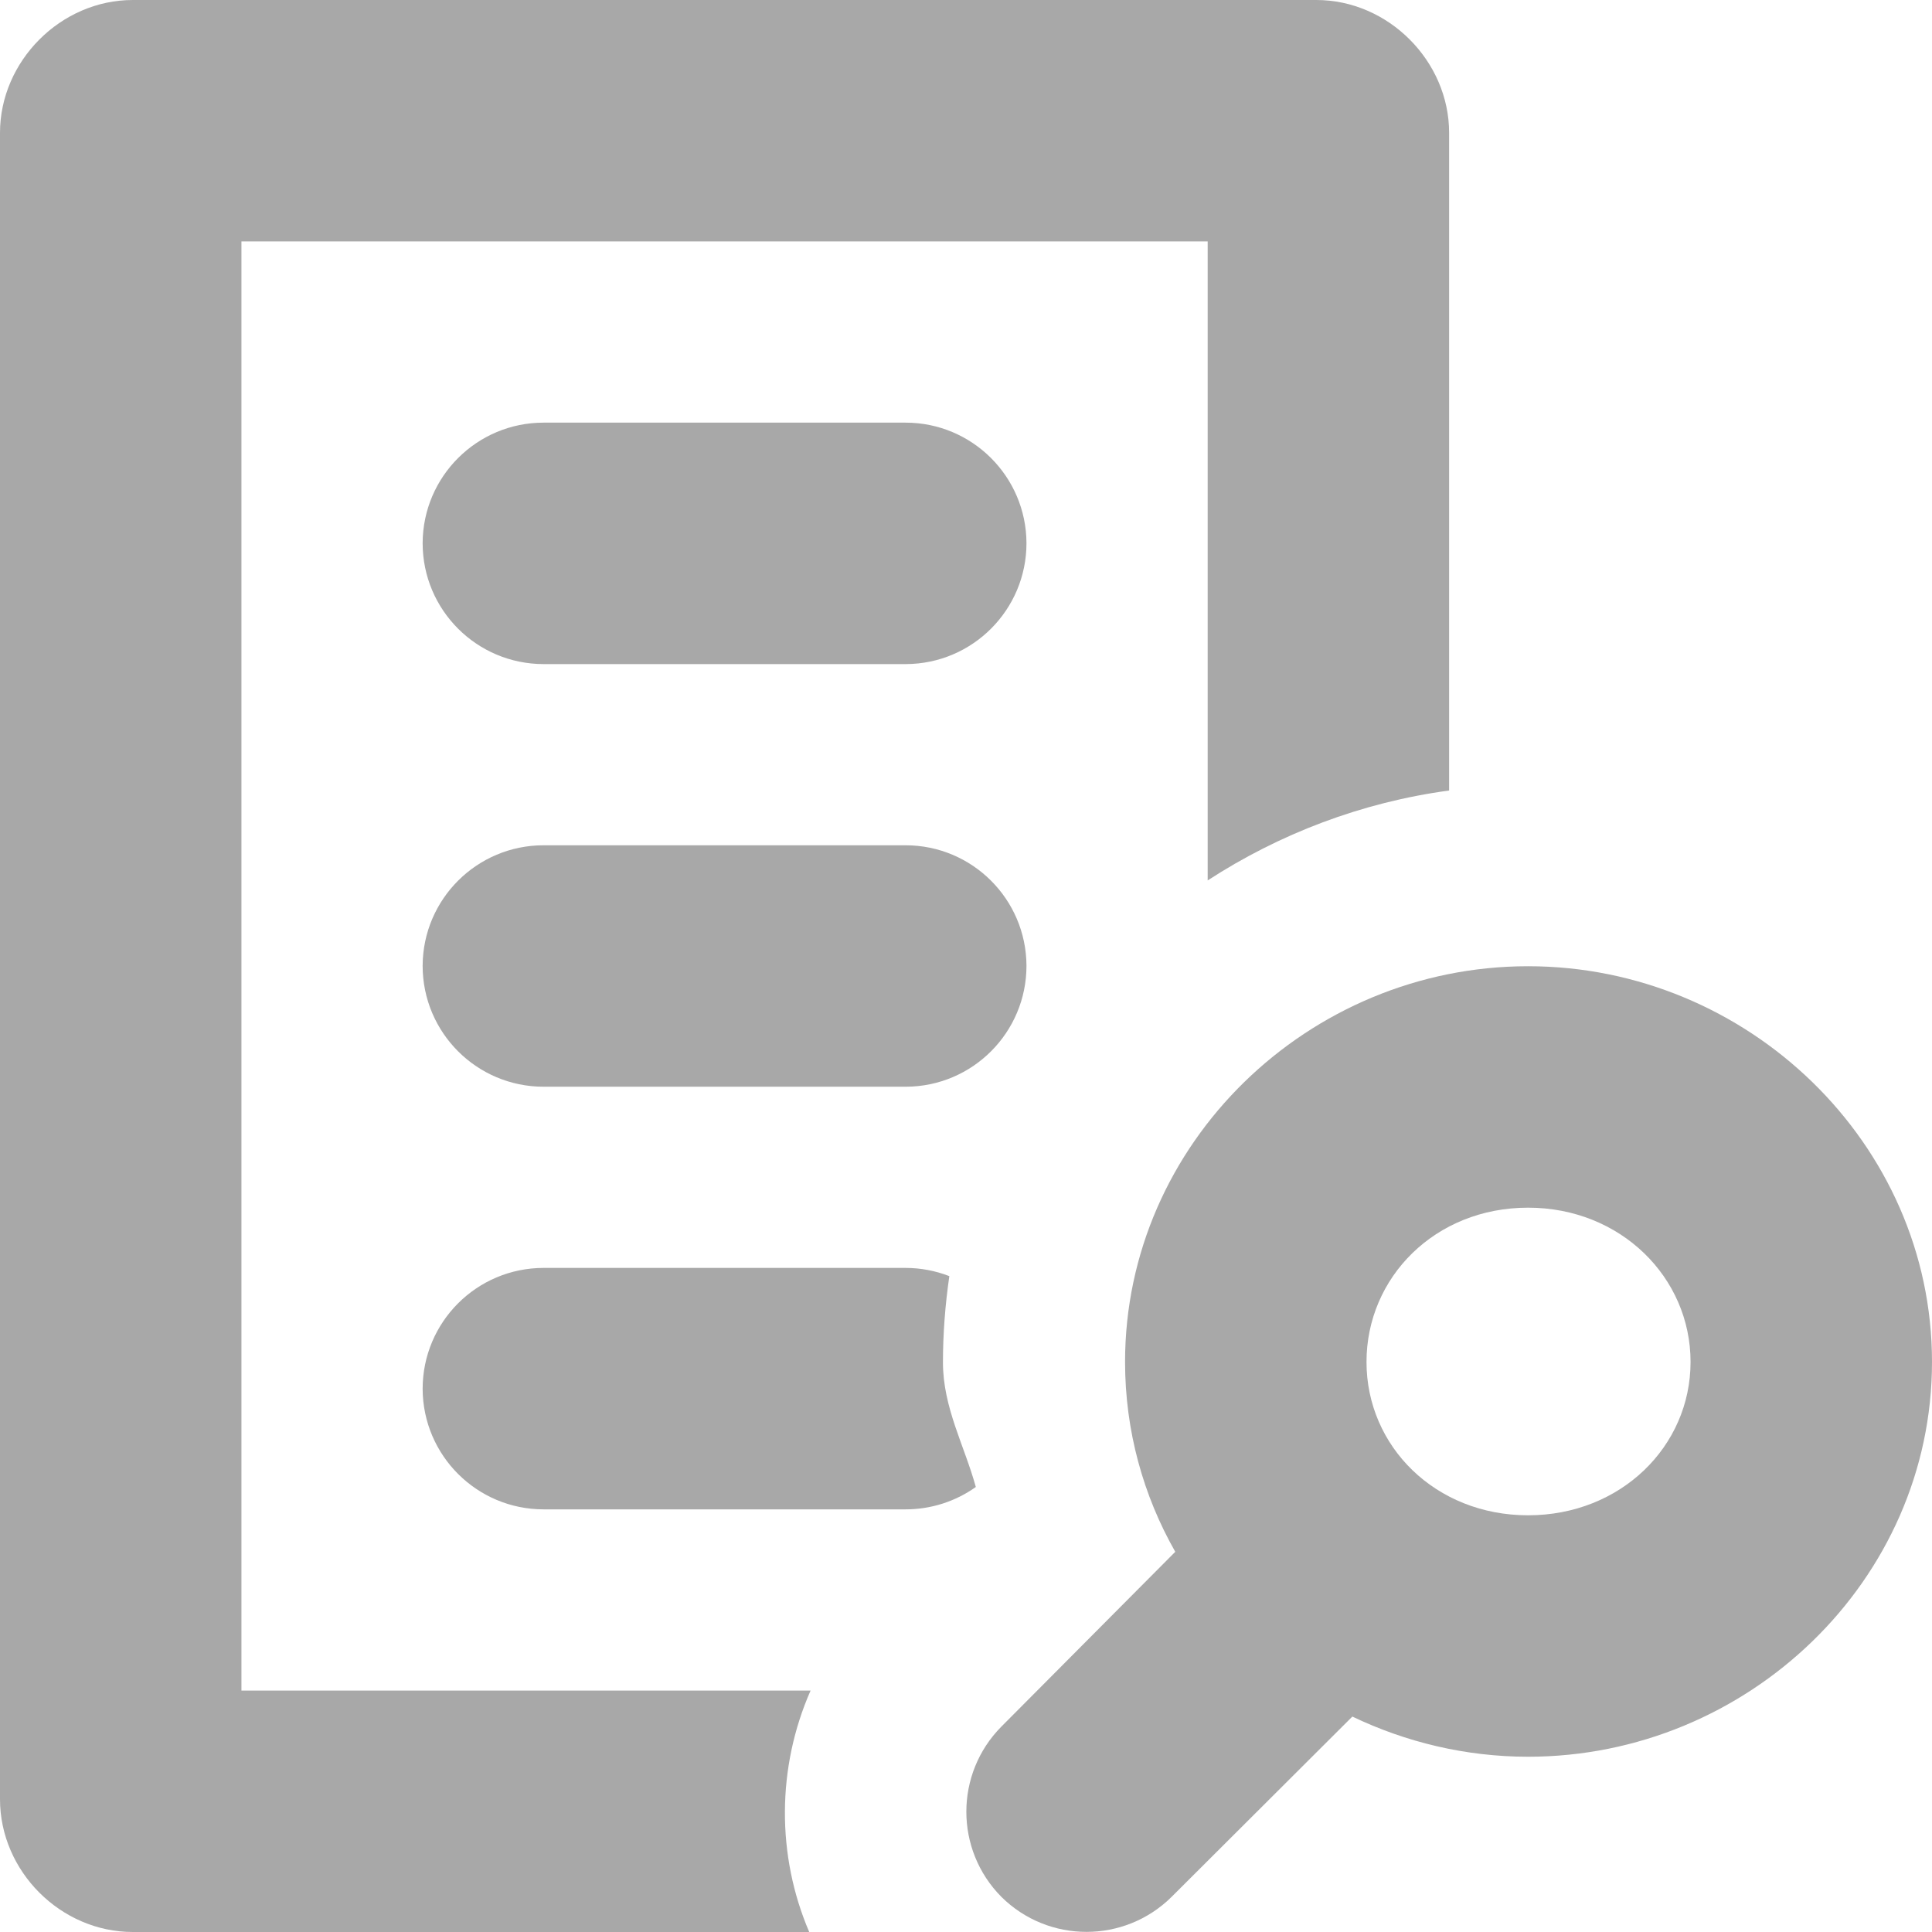
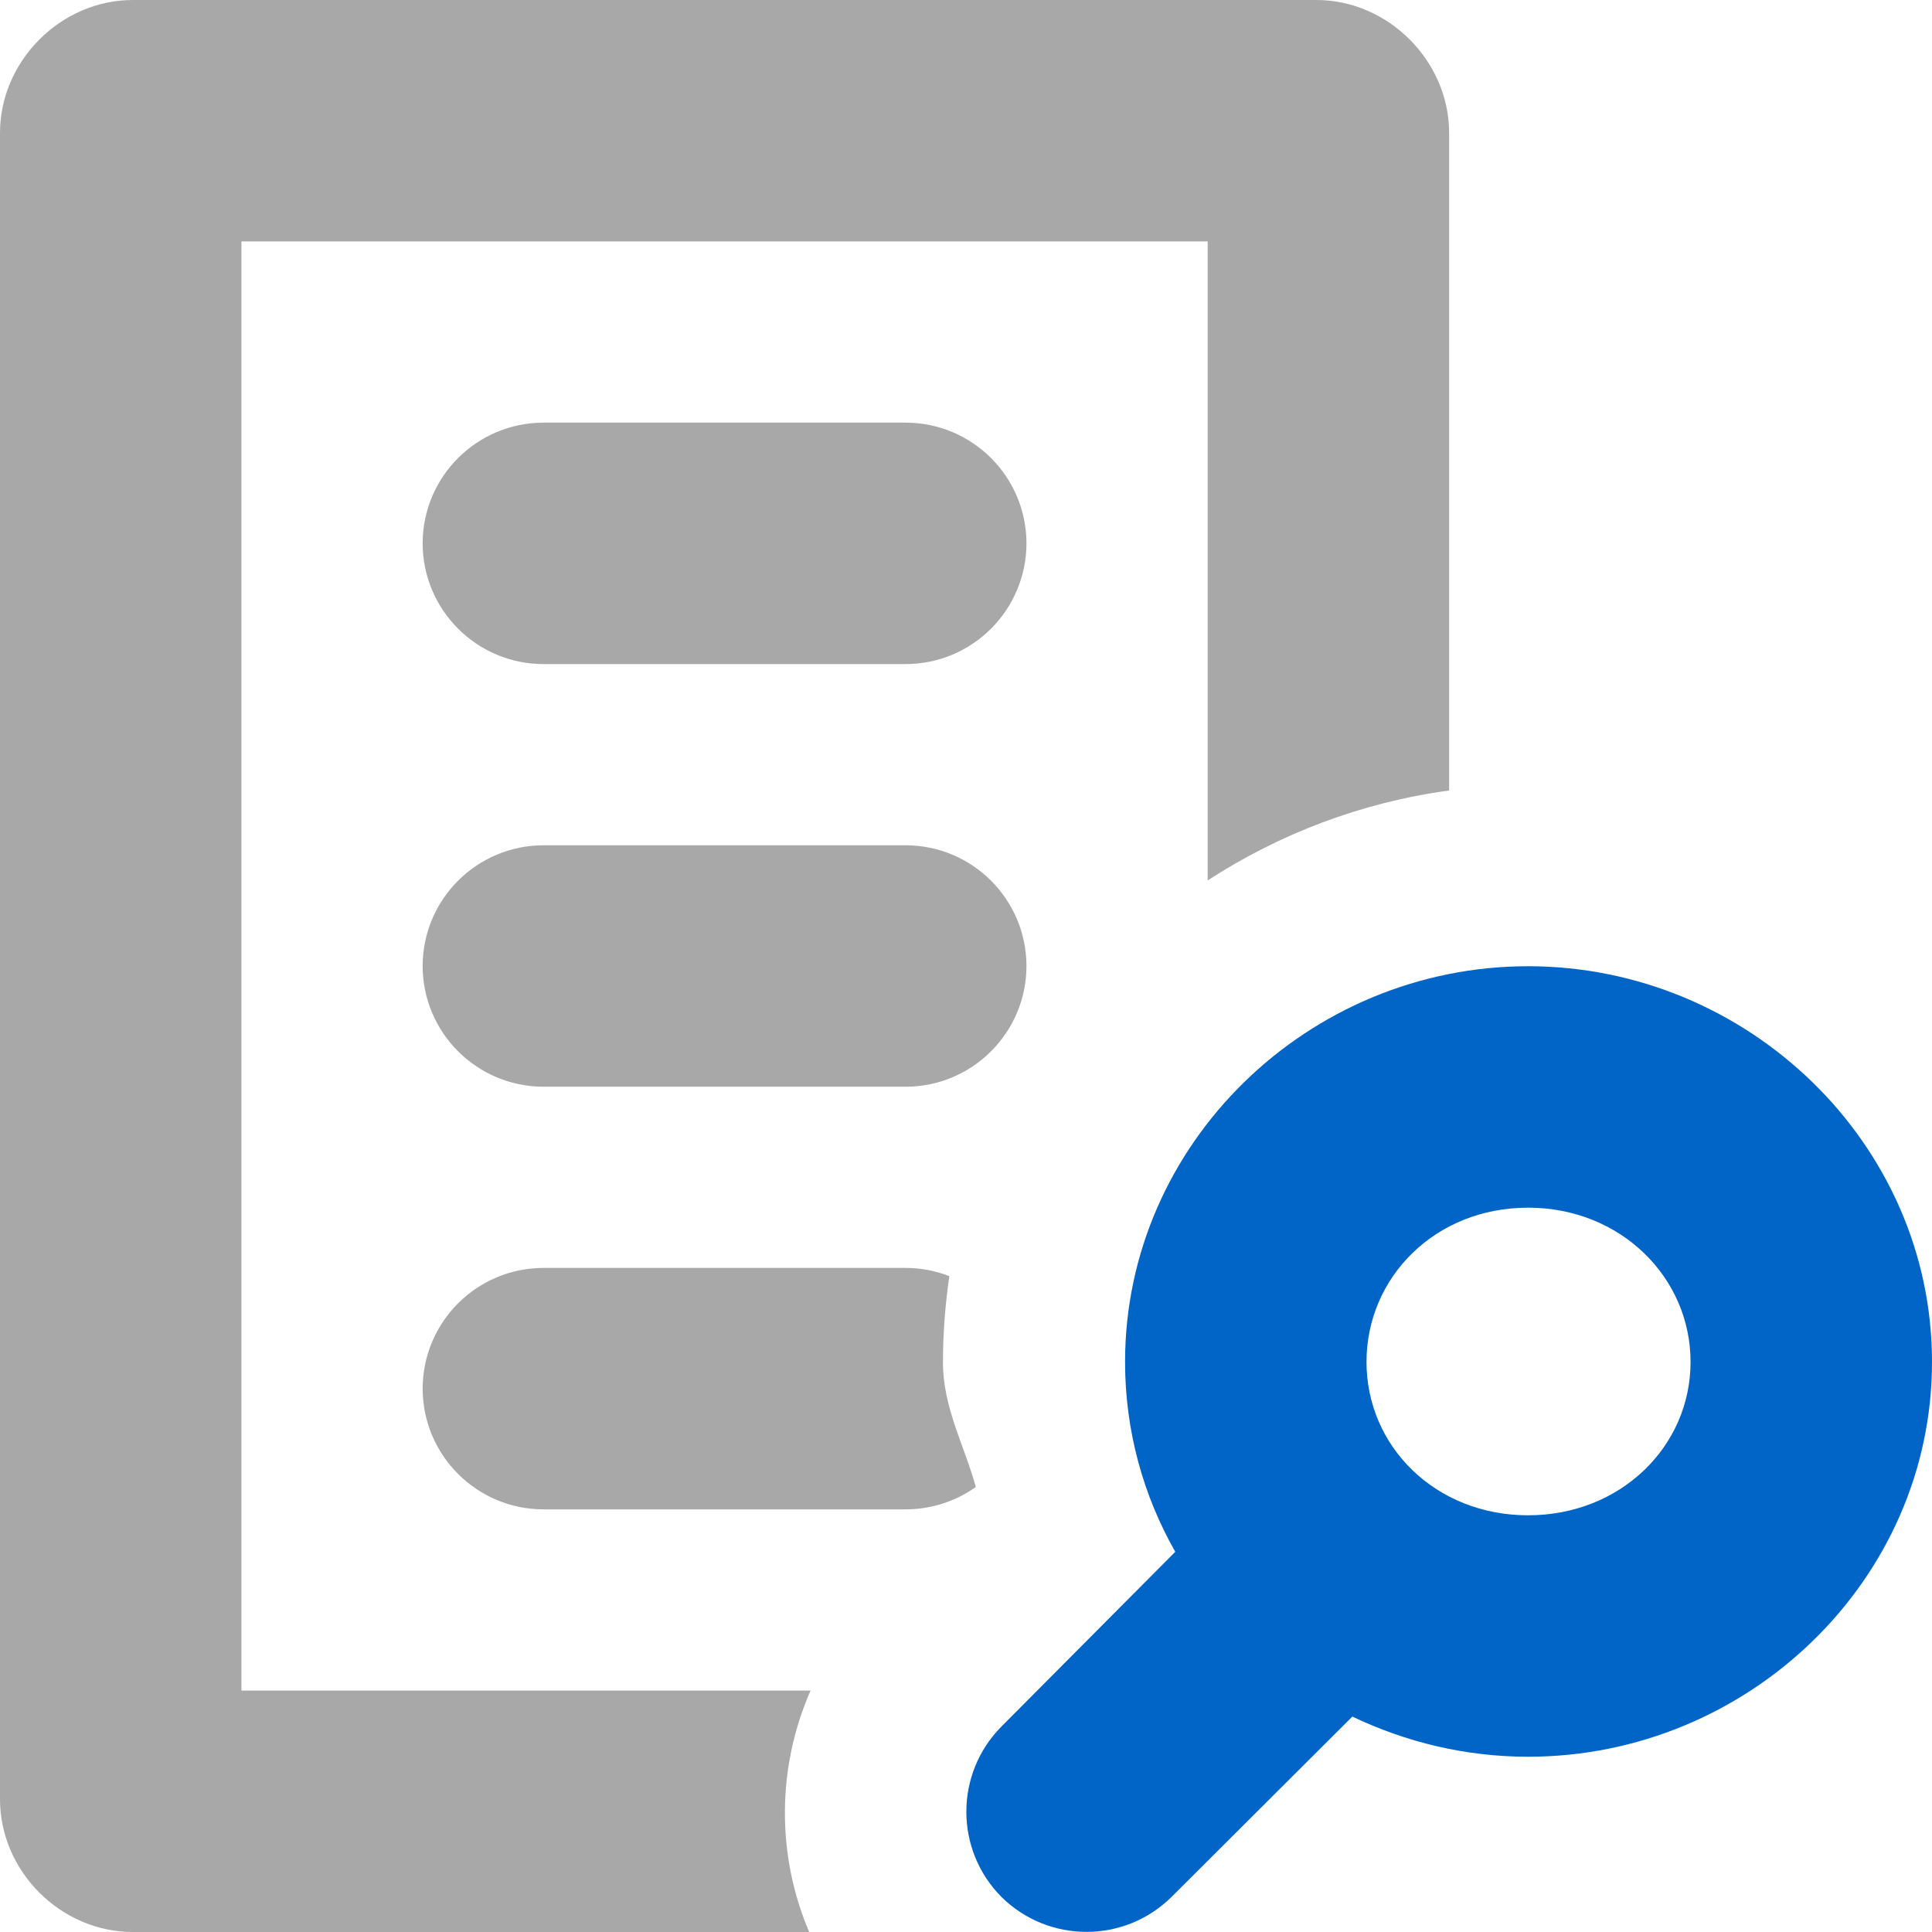
<svg xmlns="http://www.w3.org/2000/svg" width="16" height="16" viewBox="0 0 4.233 4.233" version="1.1" id="svg1">
  <defs id="defs1" />
  <g id="layer1">
-     <path id="path1-1-1" style="baseline-shift:baseline;display:inline;overflow:visible;opacity:1;vector-effect:none;fill:#a8a8a8;stroke-width:1;enable-background:accumulate;stop-color:#000000;stop-opacity:1" d="m 3.348,2.117 c -0.481,0 -0.883,0.388 -0.883,0.867 0,0.151 0.04,0.293 0.11,0.416 L 2.194,3.783 a 0.265,0.265 0 0 0 0,0.373 0.265,0.265 0 0 0 0.373,0 L 2.963,3.761 c 0.117,0.056 0.248,0.088 0.385,0.088 0.481,0 0.885,-0.386 0.885,-0.865 0,-0.479 -0.404,-0.867 -0.885,-0.867 z m 0,0.529 c 0.203,0 0.356,0.153 0.356,0.338 0,0.185 -0.153,0.336 -0.356,0.336 -0.203,0 -0.354,-0.151 -0.354,-0.336 0,-0.185 0.15,-0.338 0.354,-0.338 z" />
+     <path id="path1-1-1" style="baseline-shift:baseline;display:inline;overflow:visible;opacity:1;vector-effect:none;fill:#0065c7;stroke-width:1;enable-background:accumulate;stop-color:#000000;stop-opacity:1;fill-opacity:1" d="m 3.348,2.117 c -0.481,0 -0.883,0.388 -0.883,0.867 0,0.151 0.04,0.293 0.11,0.416 L 2.194,3.783 a 0.265,0.265 0 0 0 0,0.373 0.265,0.265 0 0 0 0.373,0 L 2.963,3.761 c 0.117,0.056 0.248,0.088 0.385,0.088 0.481,0 0.885,-0.386 0.885,-0.865 0,-0.479 -0.404,-0.867 -0.885,-0.867 z m 0,0.529 c 0.203,0 0.356,0.153 0.356,0.338 0,0.185 -0.153,0.336 -0.356,0.336 -0.203,0 -0.354,-0.151 -0.354,-0.336 0,-0.185 0.15,-0.338 0.354,-0.338 z" />
    <path id="rect1" style="baseline-shift:baseline;display:inline;overflow:visible;vector-effect:none;fill:#a8a8a8;fill-rule:evenodd;stroke-width:0.265;enable-background:accumulate;stop-color:#000000" d="M 0.291 0 C 0.133 0 -3.91662e-17 0.134 0 0.291 L 0 3.942 C 0 4.1 0.133 4.233 0.291 4.233 L 1.773 4.233 C 1.701 4.065 1.702 3.872 1.776 3.704 L 0.529 3.704 L 0.529 0.529 L 2.646 0.529 L 2.646 1.929 C 2.803 1.827 2.983 1.758 3.175 1.732 L 3.175 0.291 C 3.175 0.134 3.042 3.91662e-17 2.884 0 L 0.291 0 z " />
    <path id="path15-8-2" style="baseline-shift:baseline;display:inline;overflow:visible;vector-effect:none;fill:#a8a8a8;stroke-width:0.265;stroke-linecap:round;stroke-linejoin:round;enable-background:accumulate;stop-color:#000000" d="M 1.191 2.778 A 0.265 0.265 0 0 0 0.926 3.043 A 0.265 0.265 0 0 0 1.191 3.307 L 1.984 3.307 A 0.265 0.265 0 0 0 2.138 3.258 C 2.113 3.167 2.066 3.084 2.066 2.985 C 2.066 2.921 2.071 2.858 2.08 2.796 A 0.265 0.265 0 0 0 1.984 2.778 L 1.191 2.778 z " />
    <path style="baseline-shift:baseline;display:inline;overflow:visible;vector-effect:none;fill:#a8a8a8;stroke-width:0.265;stroke-linecap:round;stroke-linejoin:round;enable-background:accumulate;stop-color:#000000" d="M 1.191,1.852 A 0.265,0.265 0 0 0 0.926,2.116 0.265,0.265 0 0 0 1.191,2.381 h 0.794 A 0.265,0.265 0 0 0 2.249,2.116 0.265,0.265 0 0 0 1.984,1.852 Z" id="path15-8-2-1" />
    <path style="baseline-shift:baseline;display:inline;overflow:visible;vector-effect:none;fill:#a8a8a8;stroke-width:0.265;stroke-linecap:round;stroke-linejoin:round;enable-background:accumulate;stop-color:#000000" d="M 1.191,0.926 A 0.265,0.265 0 0 0 0.926,1.19 0.265,0.265 0 0 0 1.191,1.455 h 0.794 A 0.265,0.265 0 0 0 2.249,1.19 0.265,0.265 0 0 0 1.984,0.926 Z" id="path15-8-2-5" />
  </g>
</svg>
